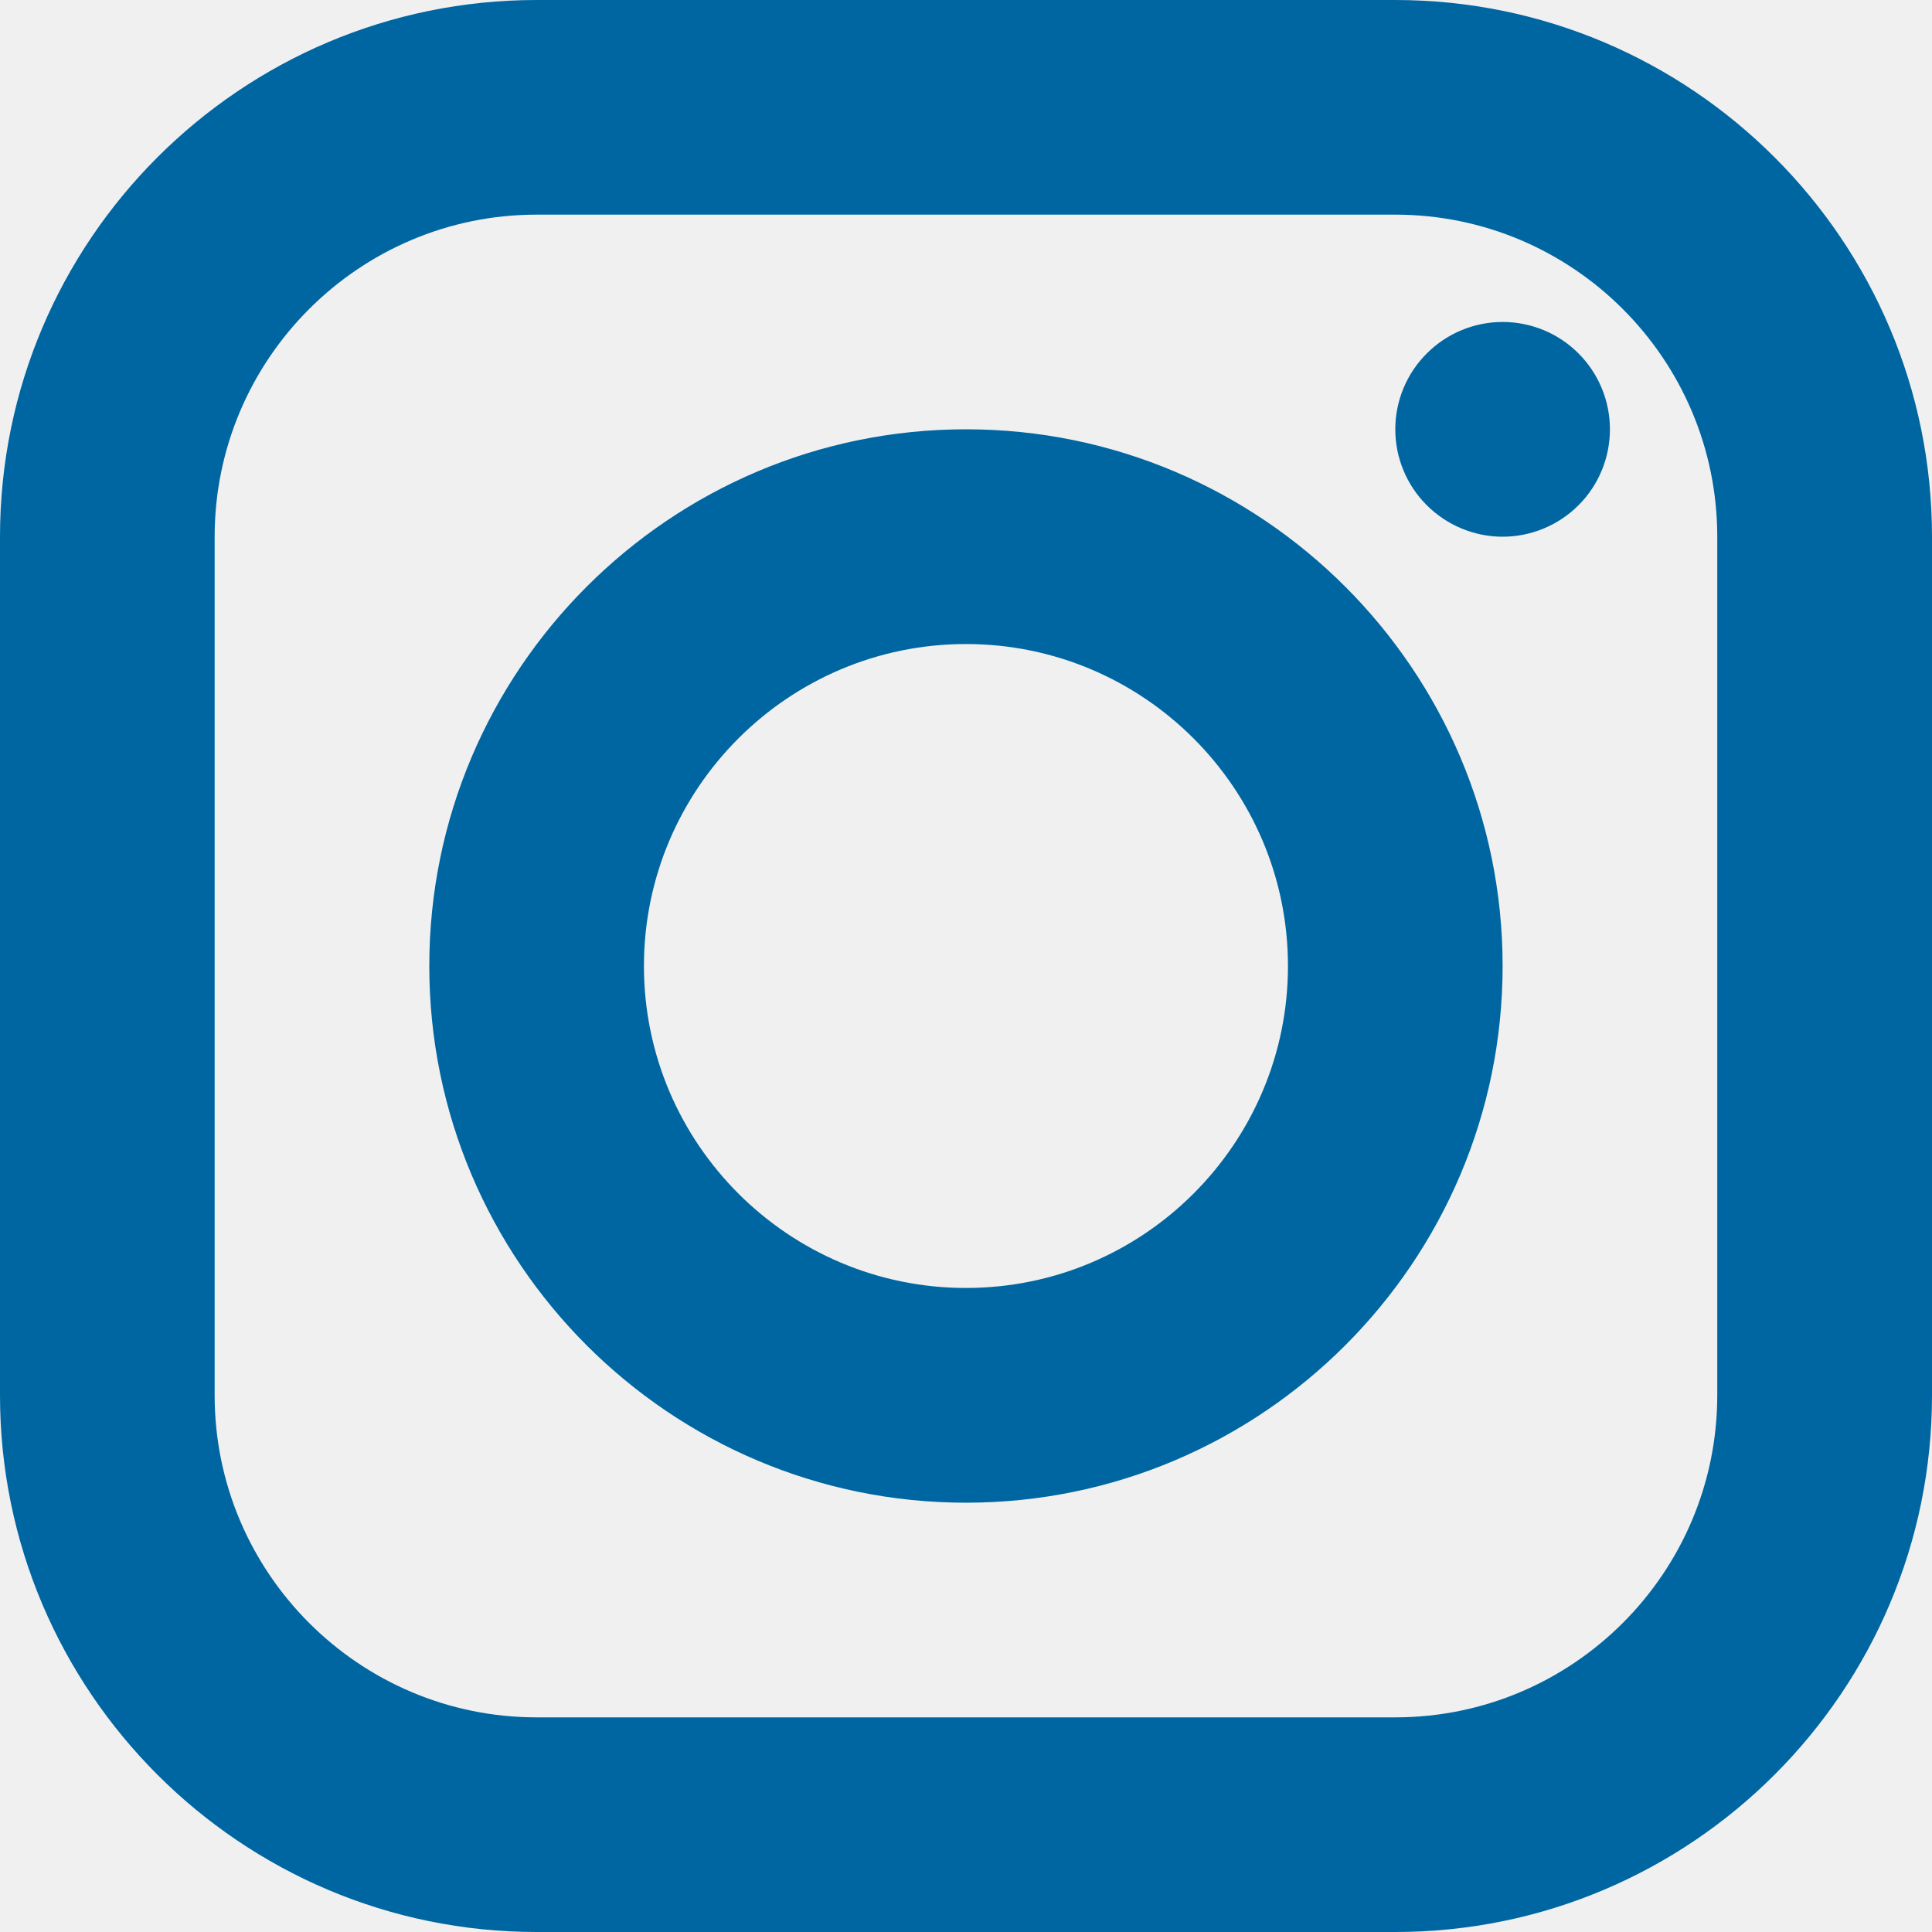
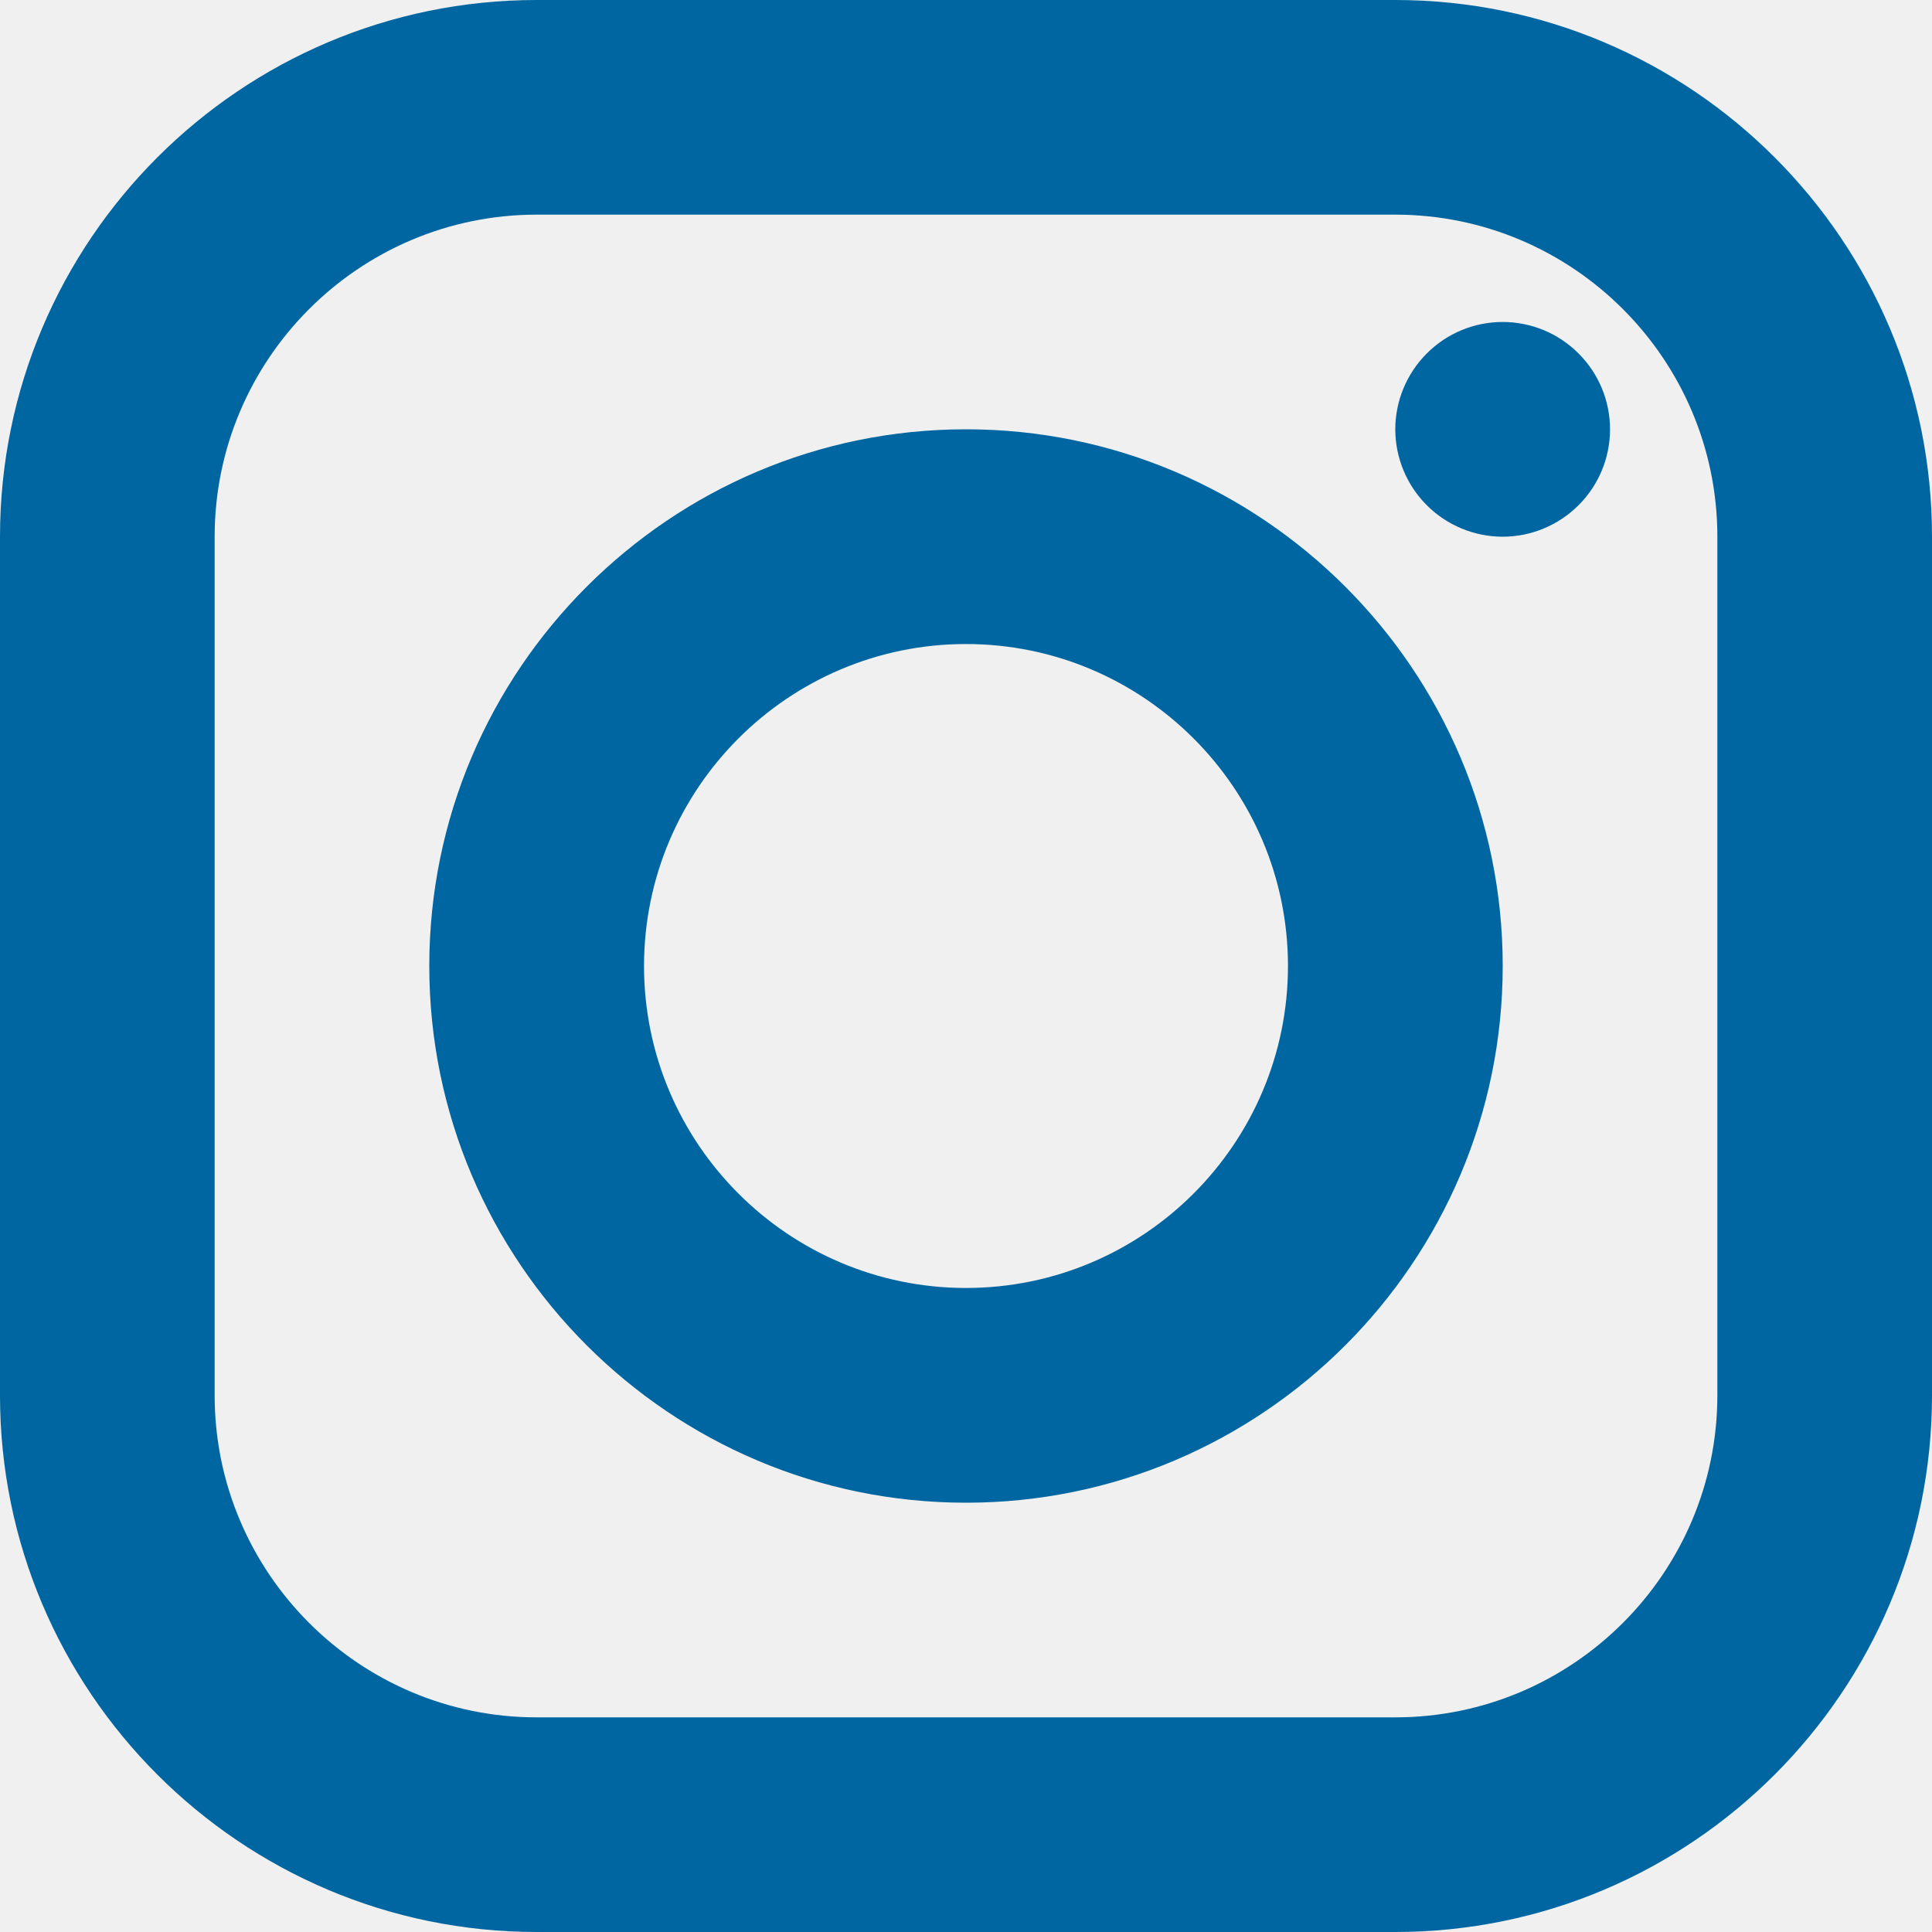
<svg xmlns="http://www.w3.org/2000/svg" width="20" height="20" viewBox="0 0 20 20" fill="none">
-   <path d="M5.555 0C2.492 0 -0 2.492 -0 5.556V14.444C-0 17.508 2.492 20 5.555 20H14.444C17.508 20 20 17.508 20 14.444V5.556C20 2.492 17.508 0 14.444 0H5.555ZM5.555 2.222H14.444C16.282 2.222 17.777 3.718 17.777 5.556V14.444C17.777 16.282 16.282 17.778 14.444 17.778H5.555C3.718 17.778 2.222 16.282 2.222 14.444V5.556C2.222 3.718 3.718 2.222 5.555 2.222ZM15.555 3.333C15.261 3.333 14.978 3.45 14.77 3.659C14.561 3.867 14.444 4.15 14.444 4.444C14.444 4.739 14.561 5.022 14.77 5.23C14.978 5.438 15.261 5.556 15.555 5.556C15.85 5.556 16.133 5.438 16.341 5.23C16.549 5.022 16.666 4.739 16.666 4.444C16.666 4.15 16.549 3.867 16.341 3.659C16.133 3.45 15.85 3.333 15.555 3.333ZM10 4.444C6.936 4.444 4.444 6.937 4.444 10C4.444 13.063 6.936 15.556 10 15.556C13.063 15.556 15.555 13.063 15.555 10C15.555 6.937 13.063 4.444 10 4.444ZM10 6.667C11.838 6.667 13.333 8.162 13.333 10C13.333 11.838 11.838 13.333 10 13.333C8.162 13.333 6.666 11.838 6.666 10C6.666 8.162 8.162 6.667 10 6.667Z" fill="#0066A1" />
+   <g clip-path="url(#clip0_2624_6003)">
+     <path d="M5.556 0C2.492 0 0 2.492 0 5.556V14.444C0 17.508 2.492 20 5.556 20H14.444C17.508 20 20 17.508 20 14.444V5.556C20 2.492 17.508 0 14.444 0H5.556ZM5.556 2.222H14.444C16.282 2.222 17.778 3.718 17.778 5.556V14.444C17.778 16.282 16.282 17.778 14.444 17.778H5.556C3.718 17.778 2.222 16.282 2.222 14.444V5.556C2.222 3.718 3.718 2.222 5.556 2.222ZM15.556 3.333C15.261 3.333 14.978 3.45 14.77 3.659C14.562 3.867 14.444 4.15 14.444 4.444C14.444 4.739 14.562 5.022 14.77 5.23C14.978 5.438 15.261 5.556 15.556 5.556C15.85 5.556 16.133 5.438 16.341 5.23C16.55 5.022 16.667 4.739 16.667 4.444C16.667 4.15 16.55 3.867 16.341 3.659C16.133 3.45 15.85 3.333 15.556 3.333ZM10 4.444C6.937 4.444 4.444 6.937 4.444 10C4.444 13.063 6.937 15.556 10 15.556C13.063 15.556 15.556 13.063 15.556 10C15.556 6.937 13.063 4.444 10 4.444ZM10 6.667C11.838 6.667 13.333 8.162 13.333 10C13.333 11.838 11.838 13.333 10 13.333C8.162 13.333 6.667 11.838 6.667 10C6.667 8.162 8.162 6.667 10 6.667Z" fill="#0066A1" />
+   </g>
+   <defs>
+     <clipPath id="clip0_2624_6003">
+       <rect width="20" height="20" fill="white" />
+     </clipPath>
+   </defs>
</svg>
